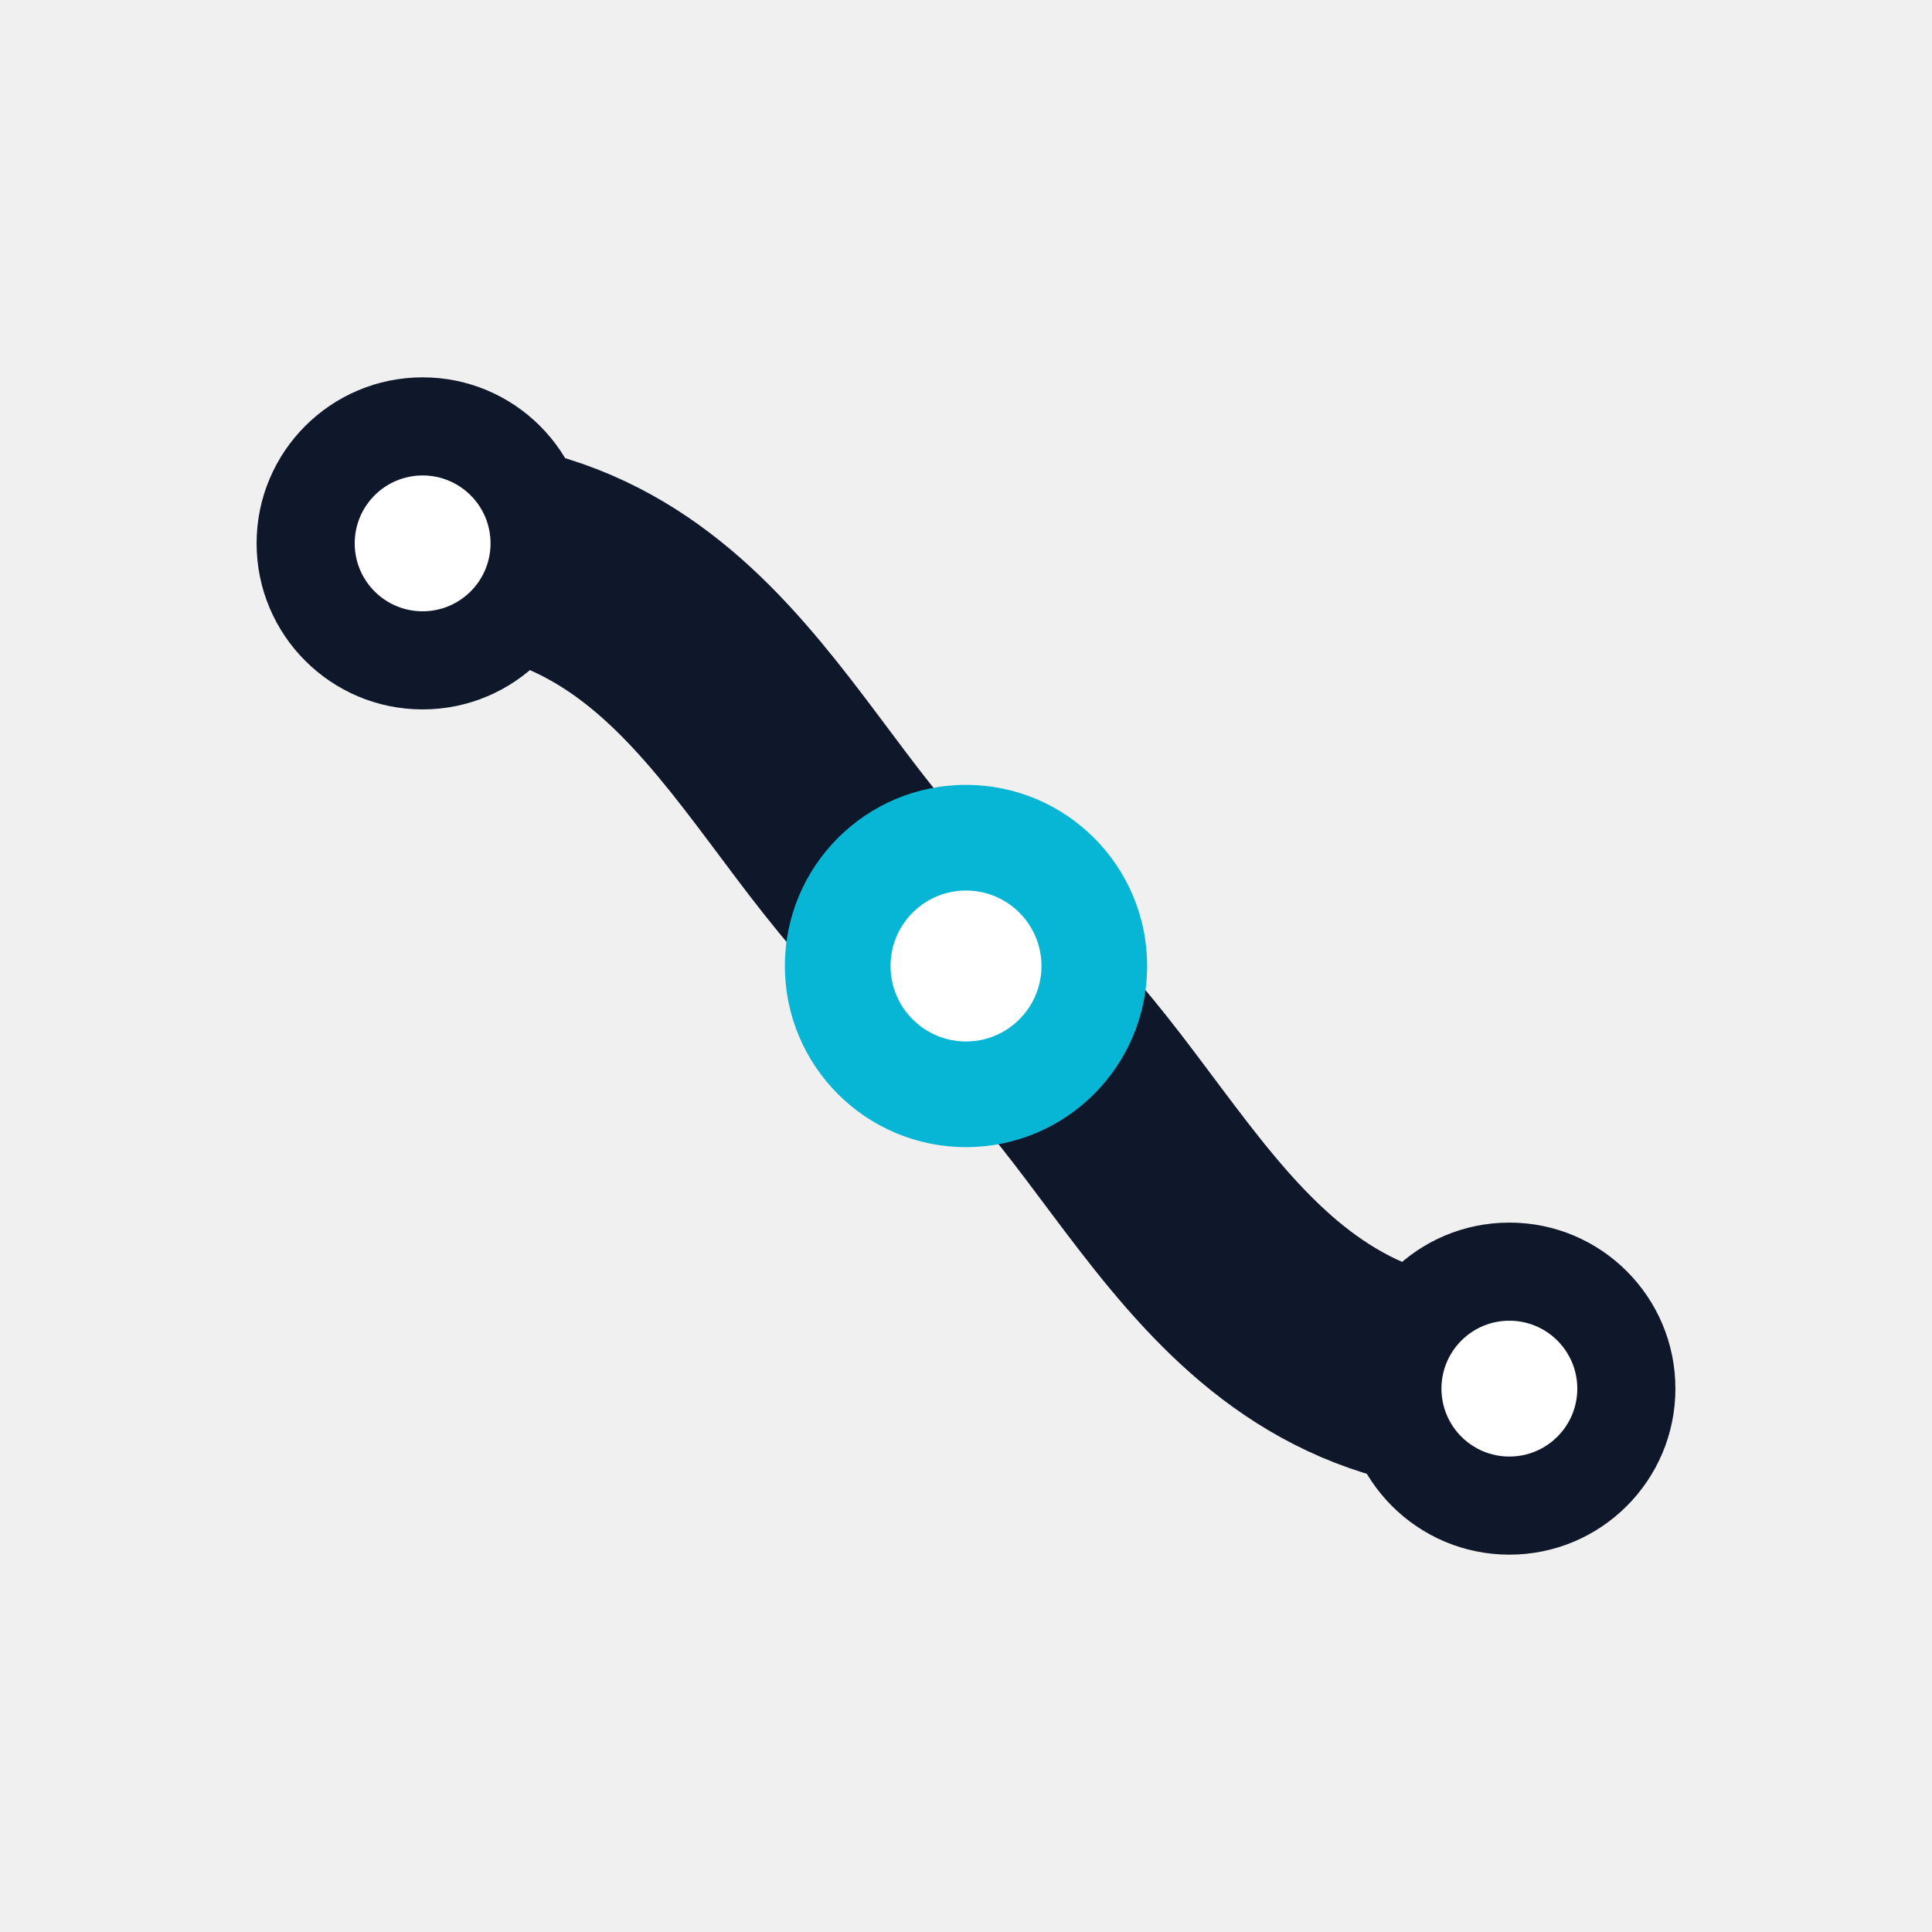
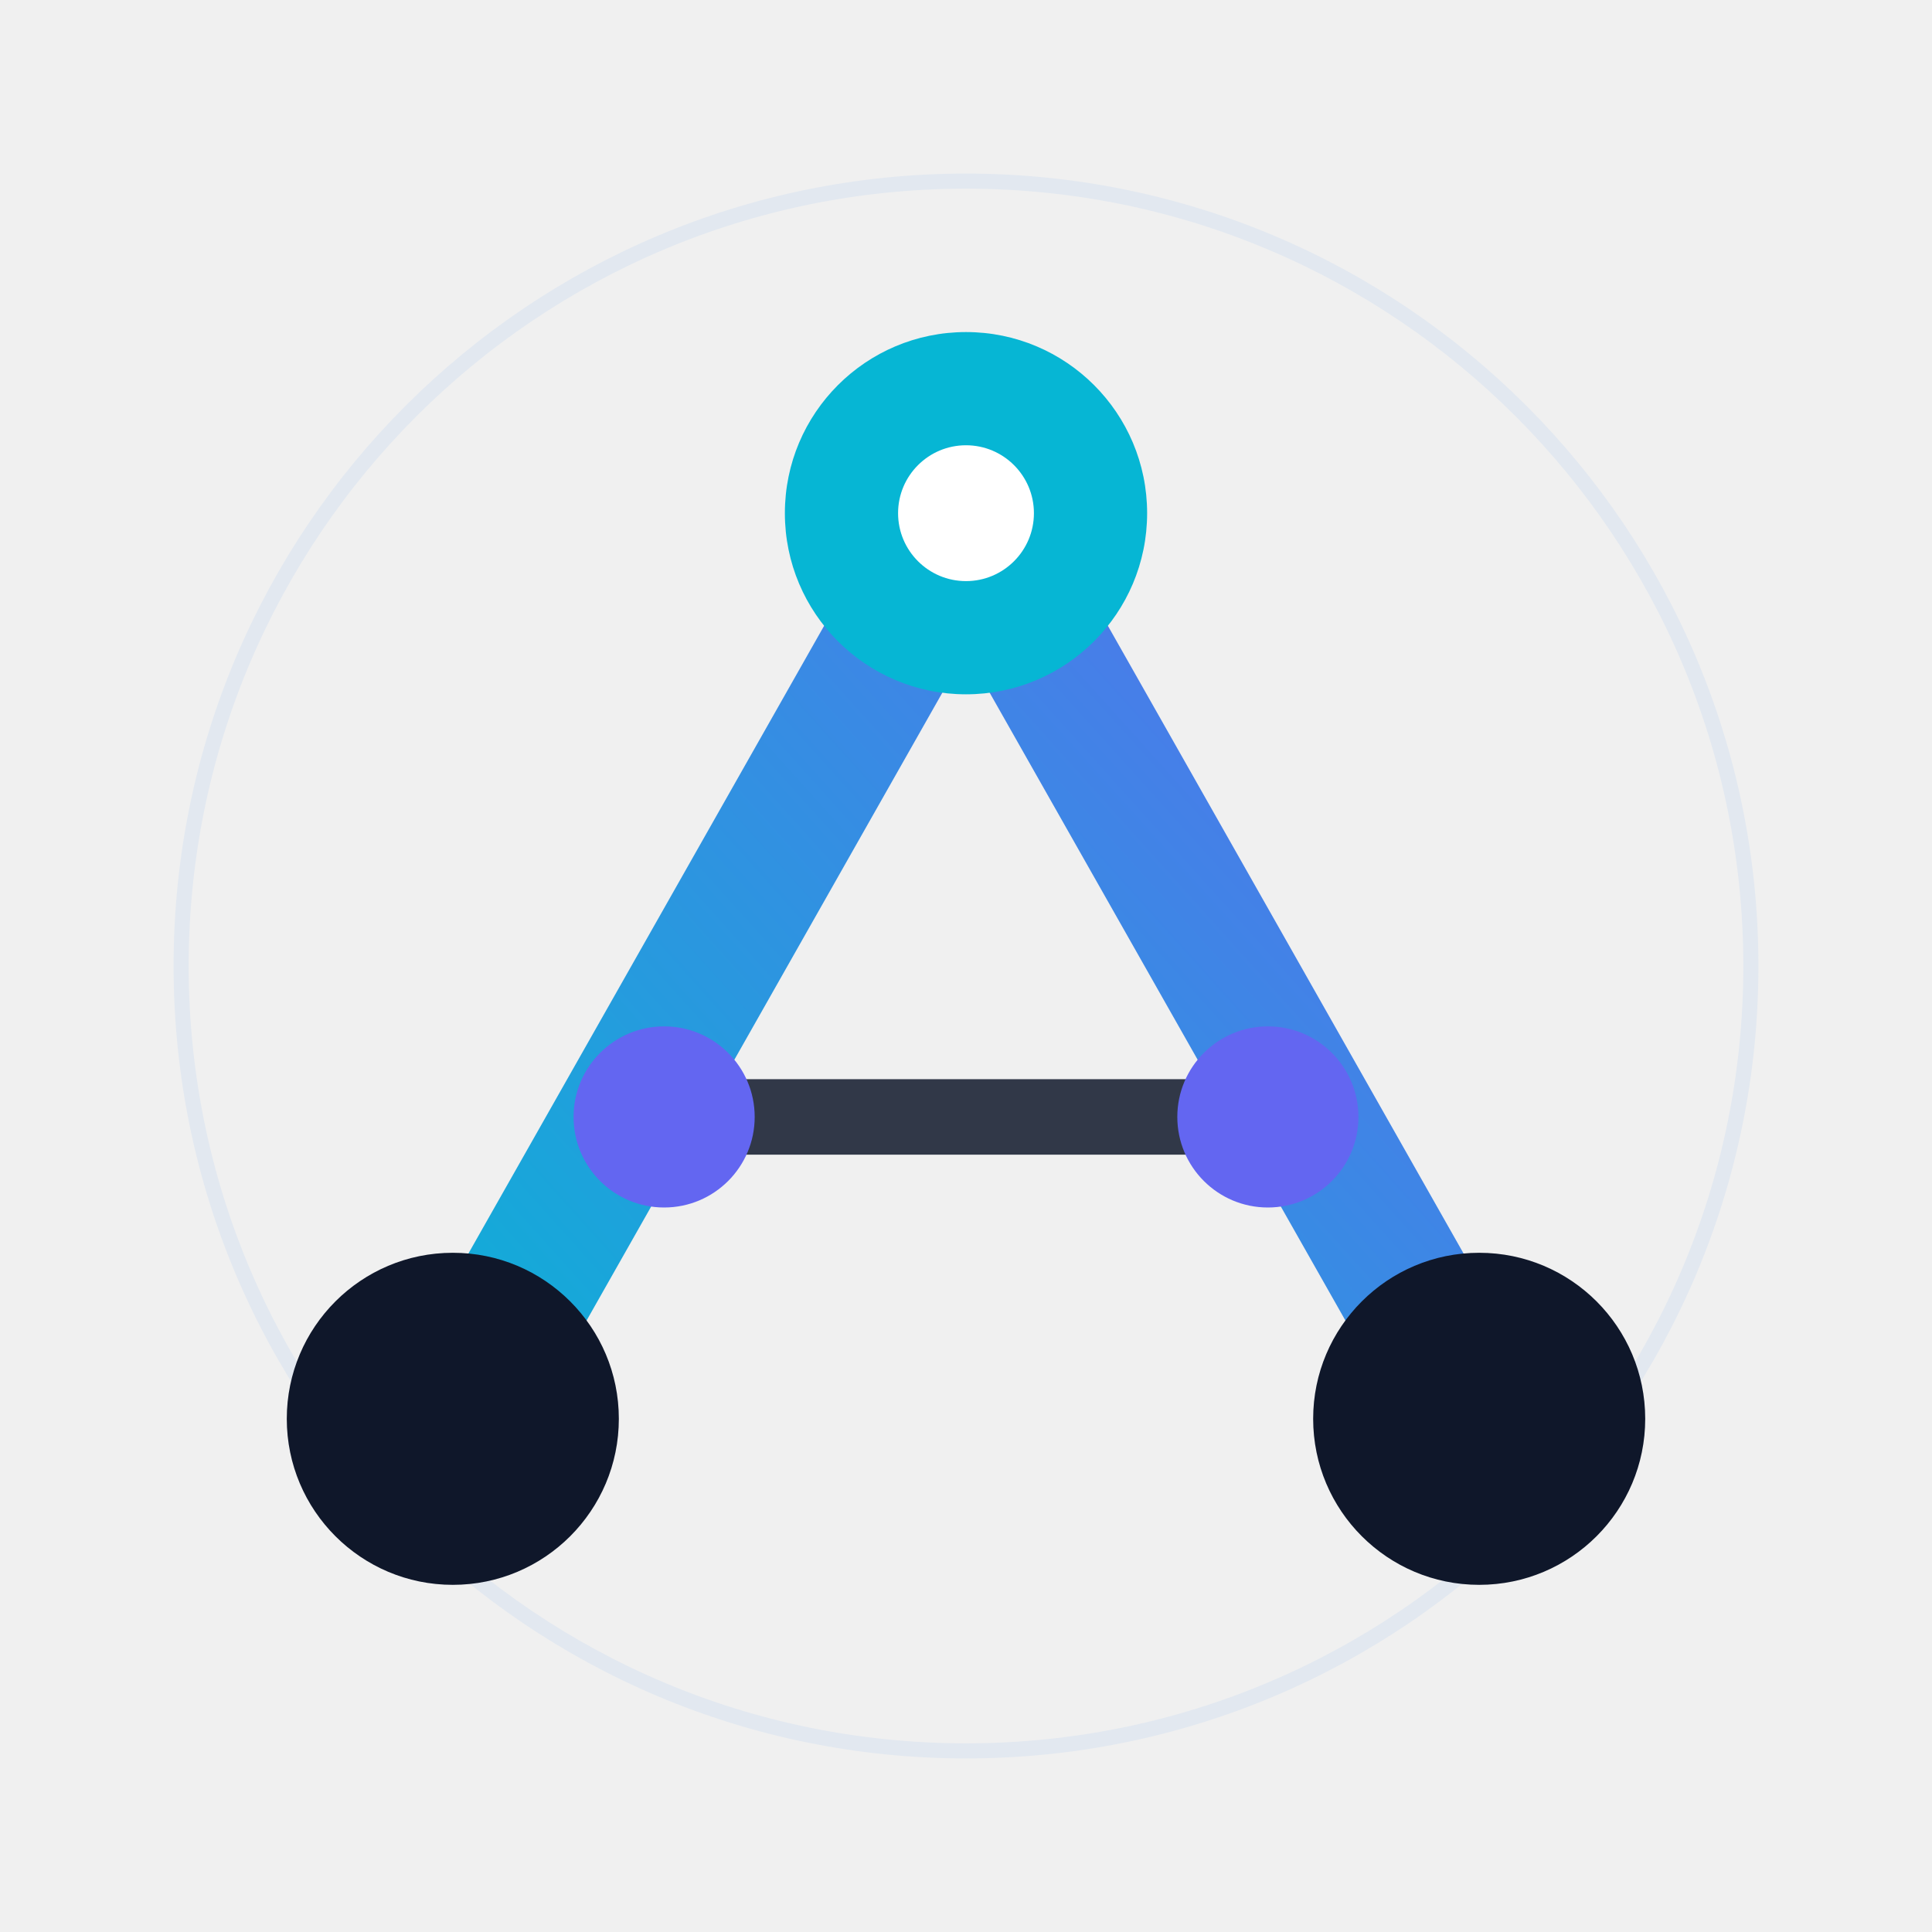
- <svg xmlns="http://www.w3.org/2000/svg" width="256" height="256" viewBox="0 0 256 256" role="img" aria-label="styx-mcp mark">
-   <path d="M56 72            C 96 72, 104 112, 128 128            C 152 144, 160 184, 200 184" fill="none" stroke="#0F172A" stroke-width="28" stroke-linecap="round" stroke-linejoin="round" />
-   <circle cx="56" cy="72" r="22" fill="#0F172A" />
-   <circle cx="56" cy="72" r="9" fill="#FFFFFF" />
-   <circle cx="128" cy="128" r="24" fill="#06B6D4" />
-   <circle cx="128" cy="128" r="10" fill="#FFFFFF" />
-   <circle cx="200" cy="184" r="22" fill="#0F172A" />
-   <circle cx="200" cy="184" r="9" fill="#FFFFFF" />
+ <svg xmlns="http://www.w3.org/2000/svg" viewBox="0 0 256 256" width="256" height="256" role="img" aria-label="styx-mcp v3">
+   <defs>
+     <linearGradient id="beam" x1="48" y1="200" x2="208" y2="56" gradientUnits="userSpaceOnUse">
+       <stop offset="0%" stop-color="#06B6D4" />
+       <stop offset="100%" stop-color="#6366F1" />
+     </linearGradient>
+   </defs>
+   <circle cx="128" cy="128" r="104" fill="none" stroke="#E2E8F0" stroke-width="2" />
+   <path d="M60 188 L128 68 L196 188" fill="none" stroke="url(#beam)" stroke-width="18" stroke-linecap="round" stroke-linejoin="round" />
+   <path d="M88 148 L168 148" fill="none" stroke="#0F172A" stroke-width="10" stroke-linecap="round" opacity="0.85" />
+   <circle cx="60" cy="188" r="22" fill="#0F172A" />
+   <circle cx="128" cy="68" r="24" fill="#06B6D4" />
+   <circle cx="128" cy="68" r="9" fill="#FFFFFF" />
+   <circle cx="196" cy="188" r="22" fill="#0F172A" />
+   <circle cx="88" cy="148" r="12" fill="#6366F1" />
+   <circle cx="168" cy="148" r="12" fill="#6366F1" />
</svg>
